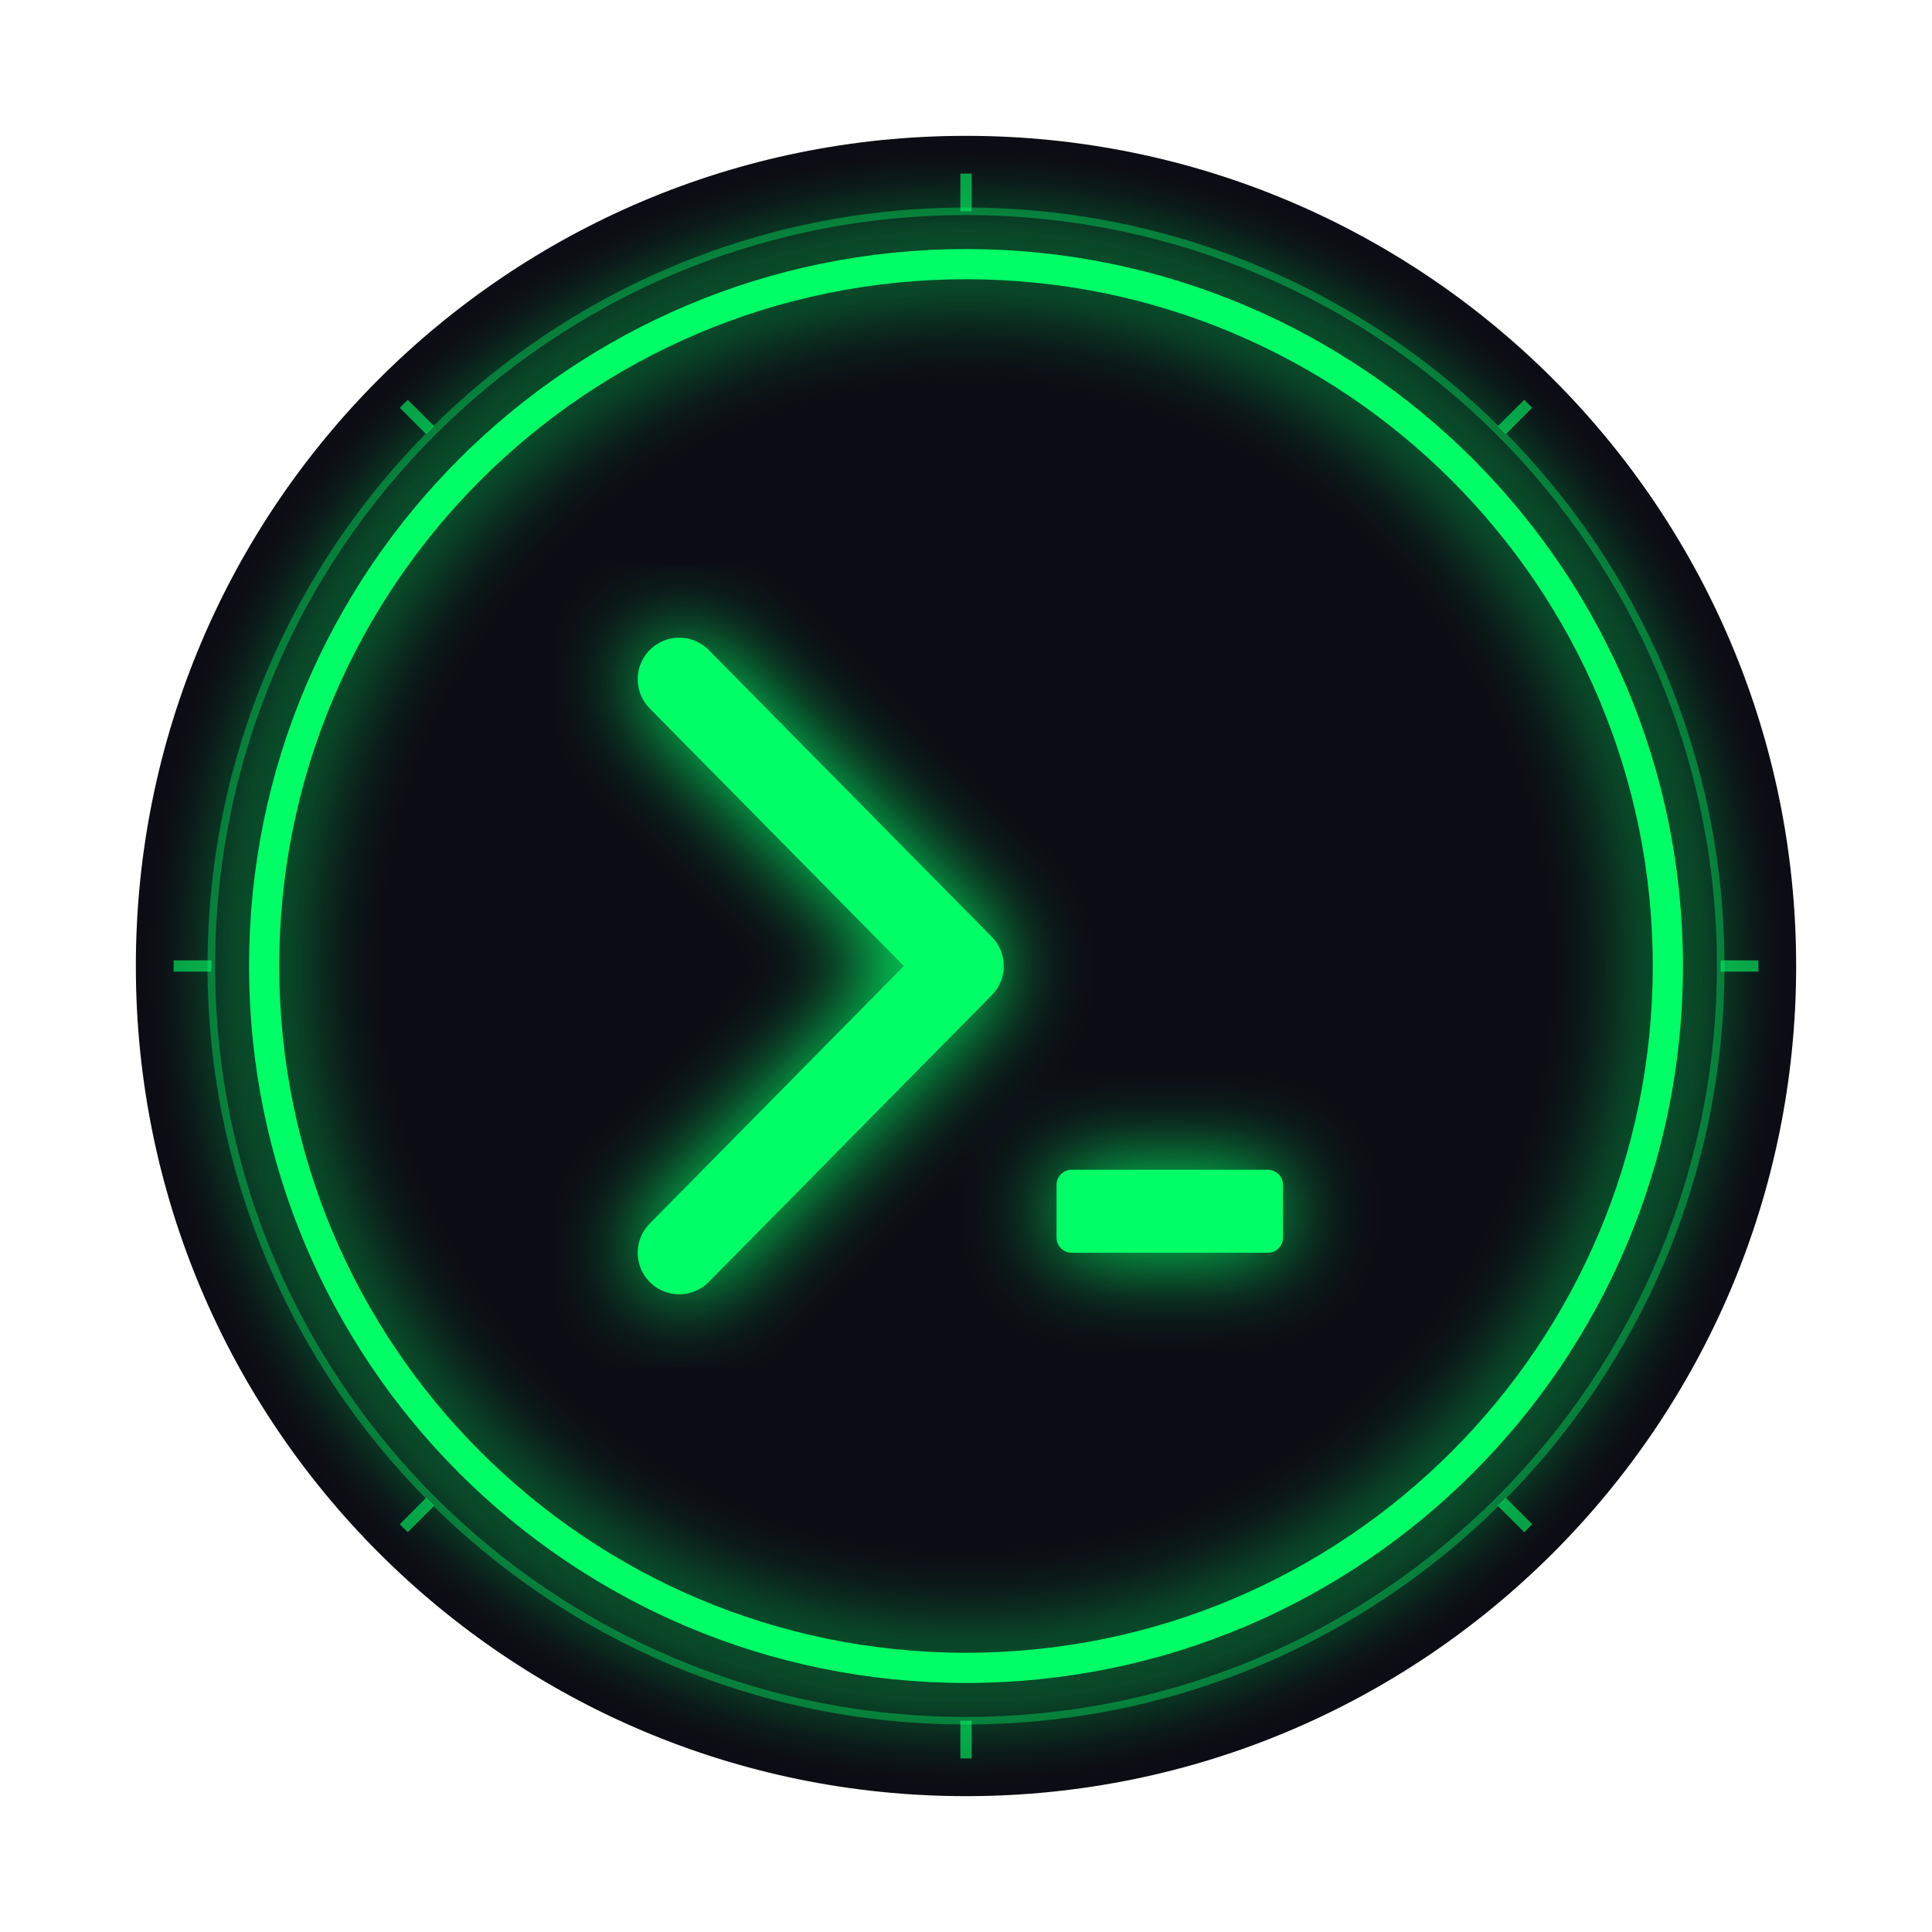
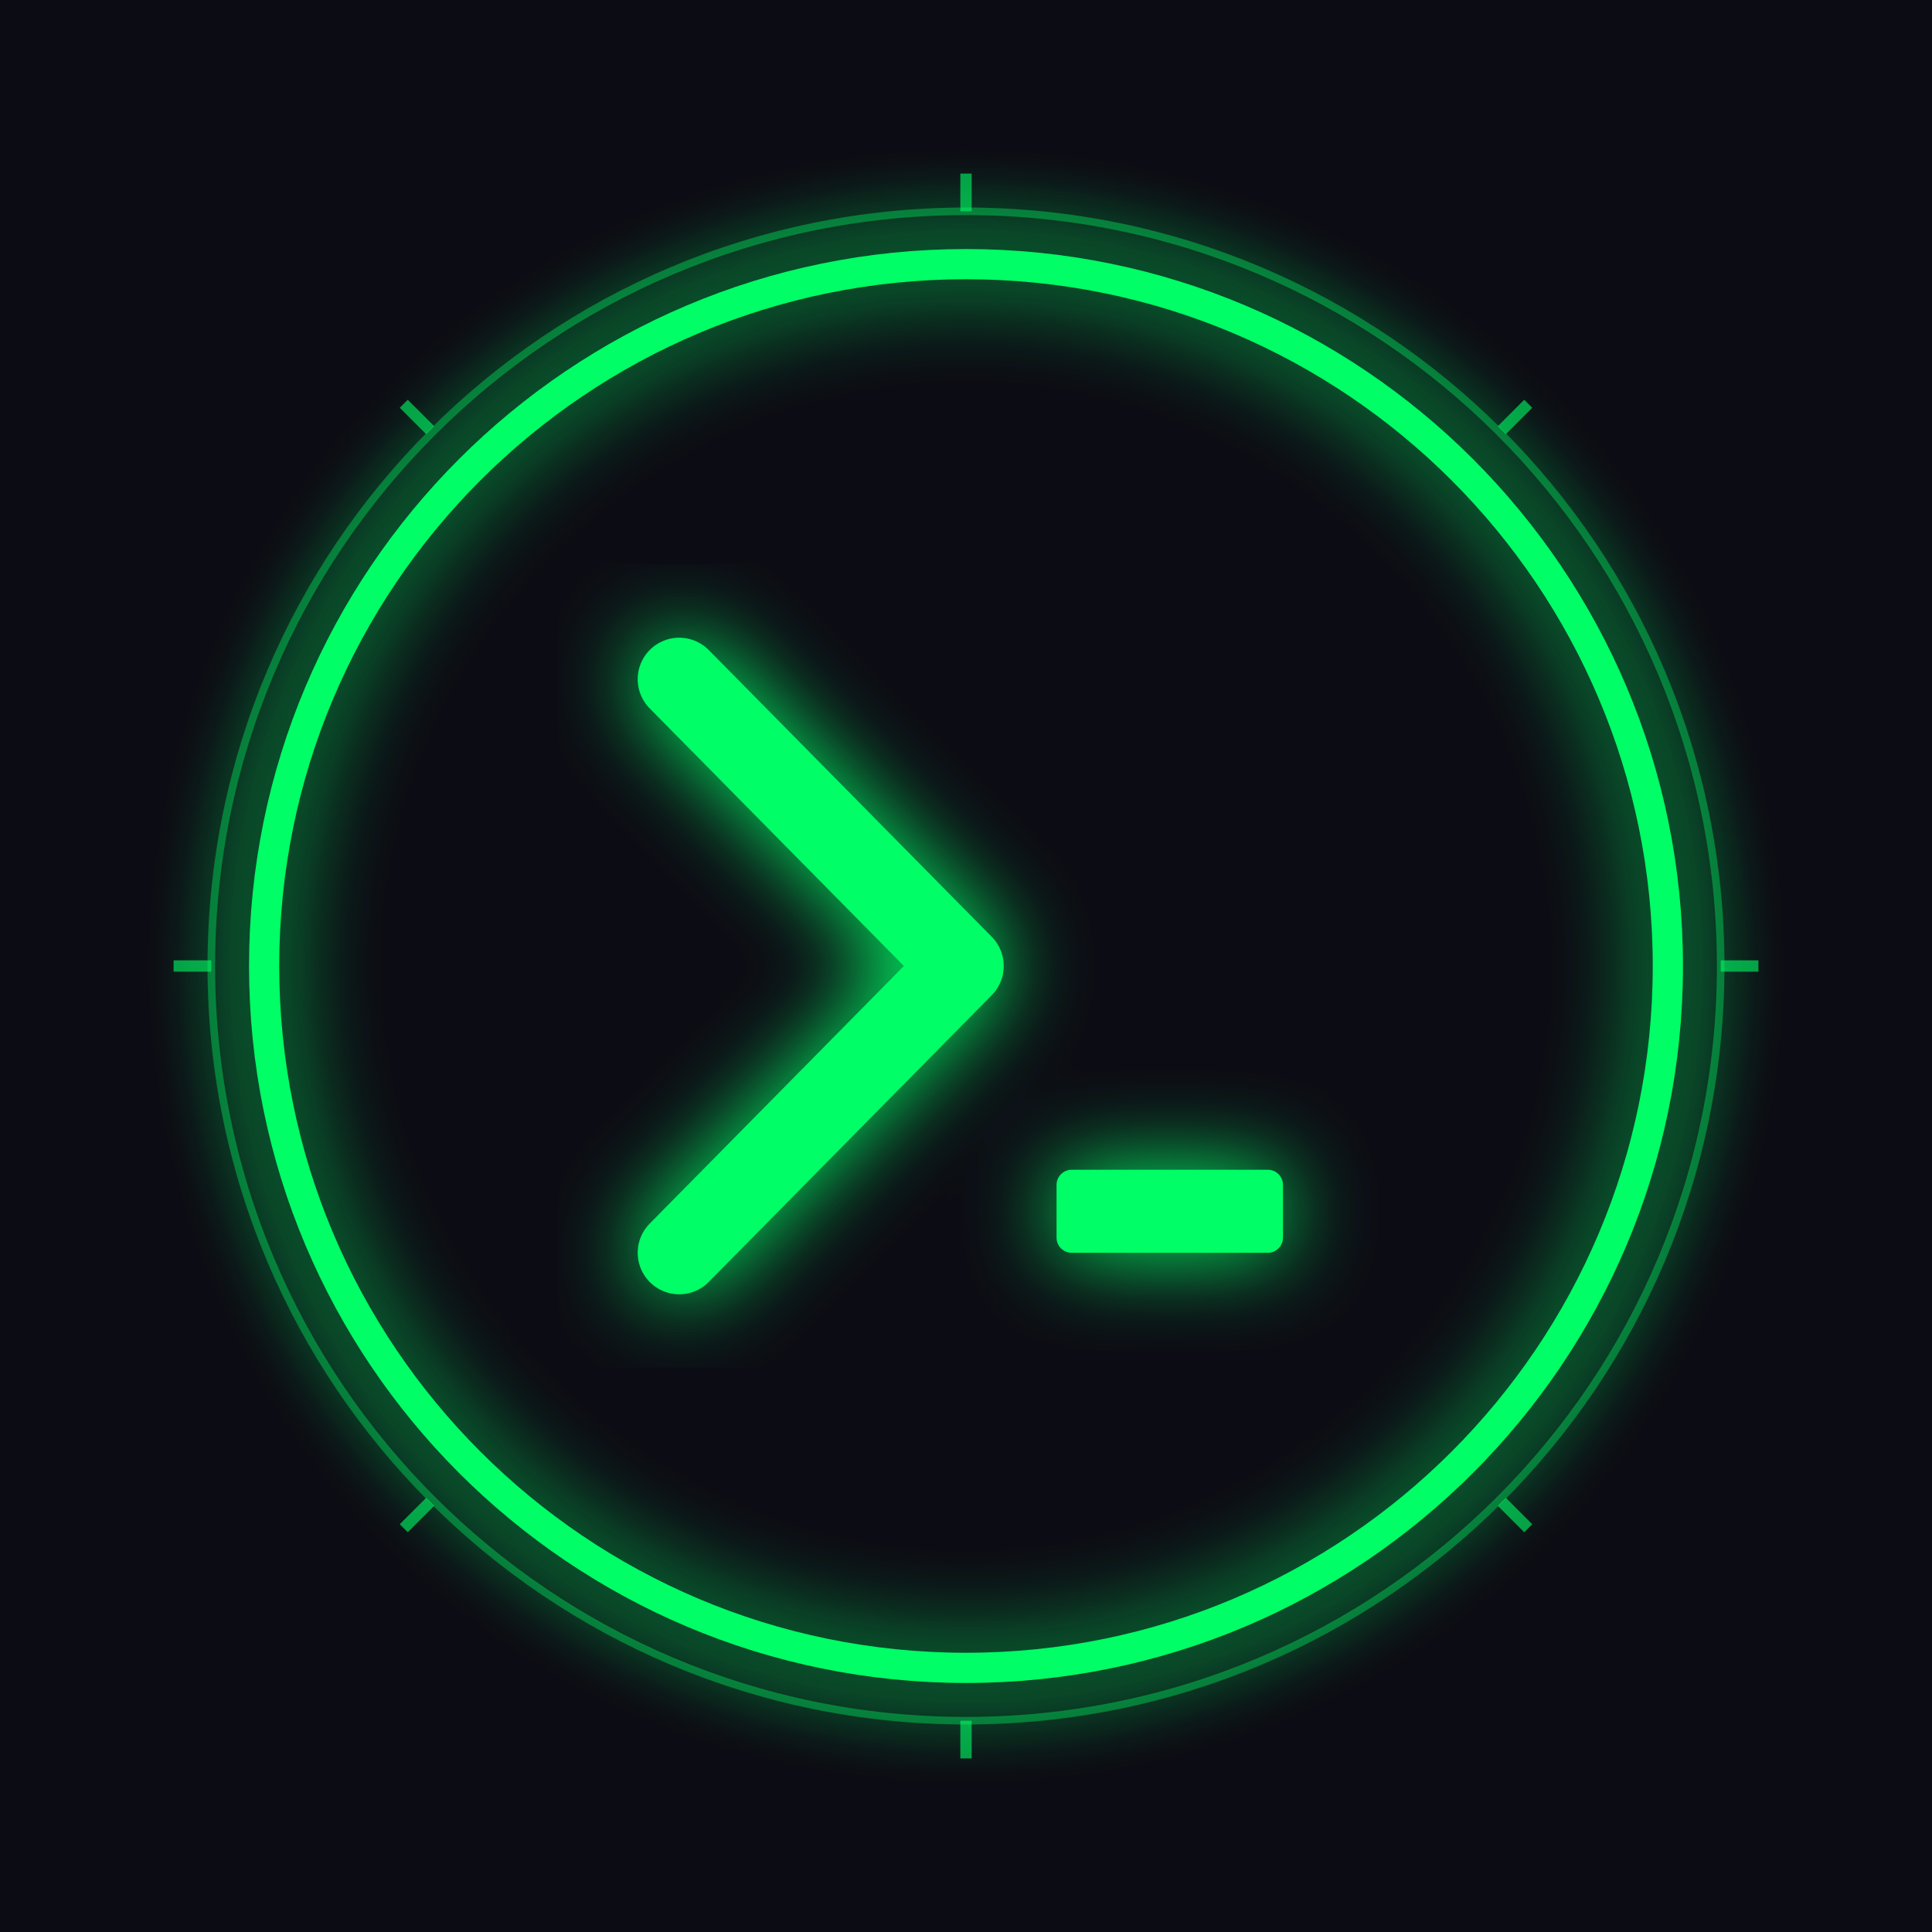
<svg xmlns="http://www.w3.org/2000/svg" viewBox="0 0 512 512" width="100%" height="100%">
  <defs>
    <filter id="neon-glow" x="-20%" y="-20%" width="140%" height="140%">
      <feGaussianBlur stdDeviation="12" result="blur" />
      <feMerge>
        <feMergeNode in="blur" />
        <feMergeNode in="SourceGraphic" />
      </feMerge>
    </filter>
    <filter id="subtle-glow" x="-20%" y="-20%" width="140%" height="140%">
      <feGaussianBlur stdDeviation="6" result="blur" />
      <feMerge>
        <feMergeNode in="blur" />
        <feMergeNode in="SourceGraphic" />
      </feMerge>
    </filter>
  </defs>
-   <circle cx="256" cy="256" r="220" fill="#0c0c14" />
+   <rect width="512" height="512" fill="#0c0c14" />
  <circle cx="256" cy="256" r="200" fill="none" stroke="#00ff66" stroke-width="2" opacity="0.4" filter="url(#subtle-glow)" />
  <circle cx="256" cy="256" r="186" fill="none" stroke="#00ff66" stroke-width="8" filter="url(#neon-glow)" />
  <g stroke="#00ff66" stroke-width="3" opacity="0.6">
    <line x1="256" y1="46" x2="256" y2="56" />
    <line x1="256" y1="456" x2="256" y2="466" />
    <line x1="46" y1="256" x2="56" y2="256" />
    <line x1="456" y1="256" x2="466" y2="256" />
    <line x1="107" y1="107" x2="114" y2="114" />
    <line x1="405" y1="107" x2="398" y2="114" />
    <line x1="107" y1="405" x2="114" y2="398" />
    <line x1="405" y1="405" x2="398" y2="398" />
  </g>
  <g filter="url(#neon-glow)">
    <path d="M 180 180 L 255 256 L 180 332" fill="none" stroke="#00ff66" stroke-width="22" stroke-linecap="round" stroke-linejoin="round" />
    <rect x="280" y="310" width="60" height="22" rx="4" fill="#00ff66" />
  </g>
</svg>
